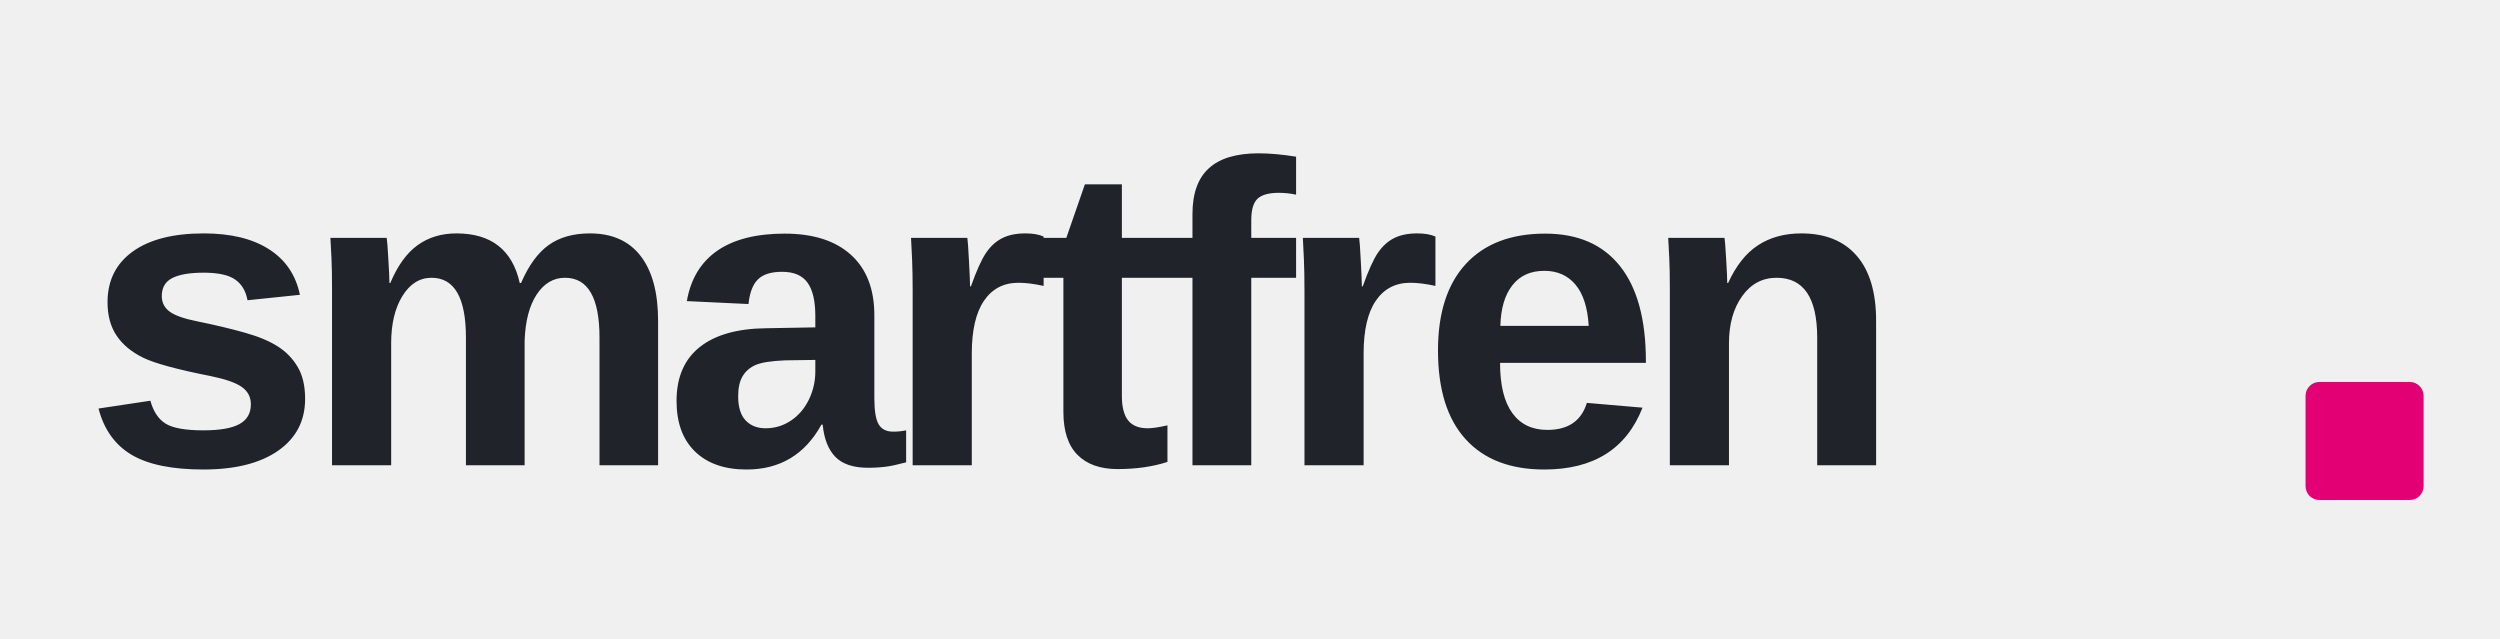
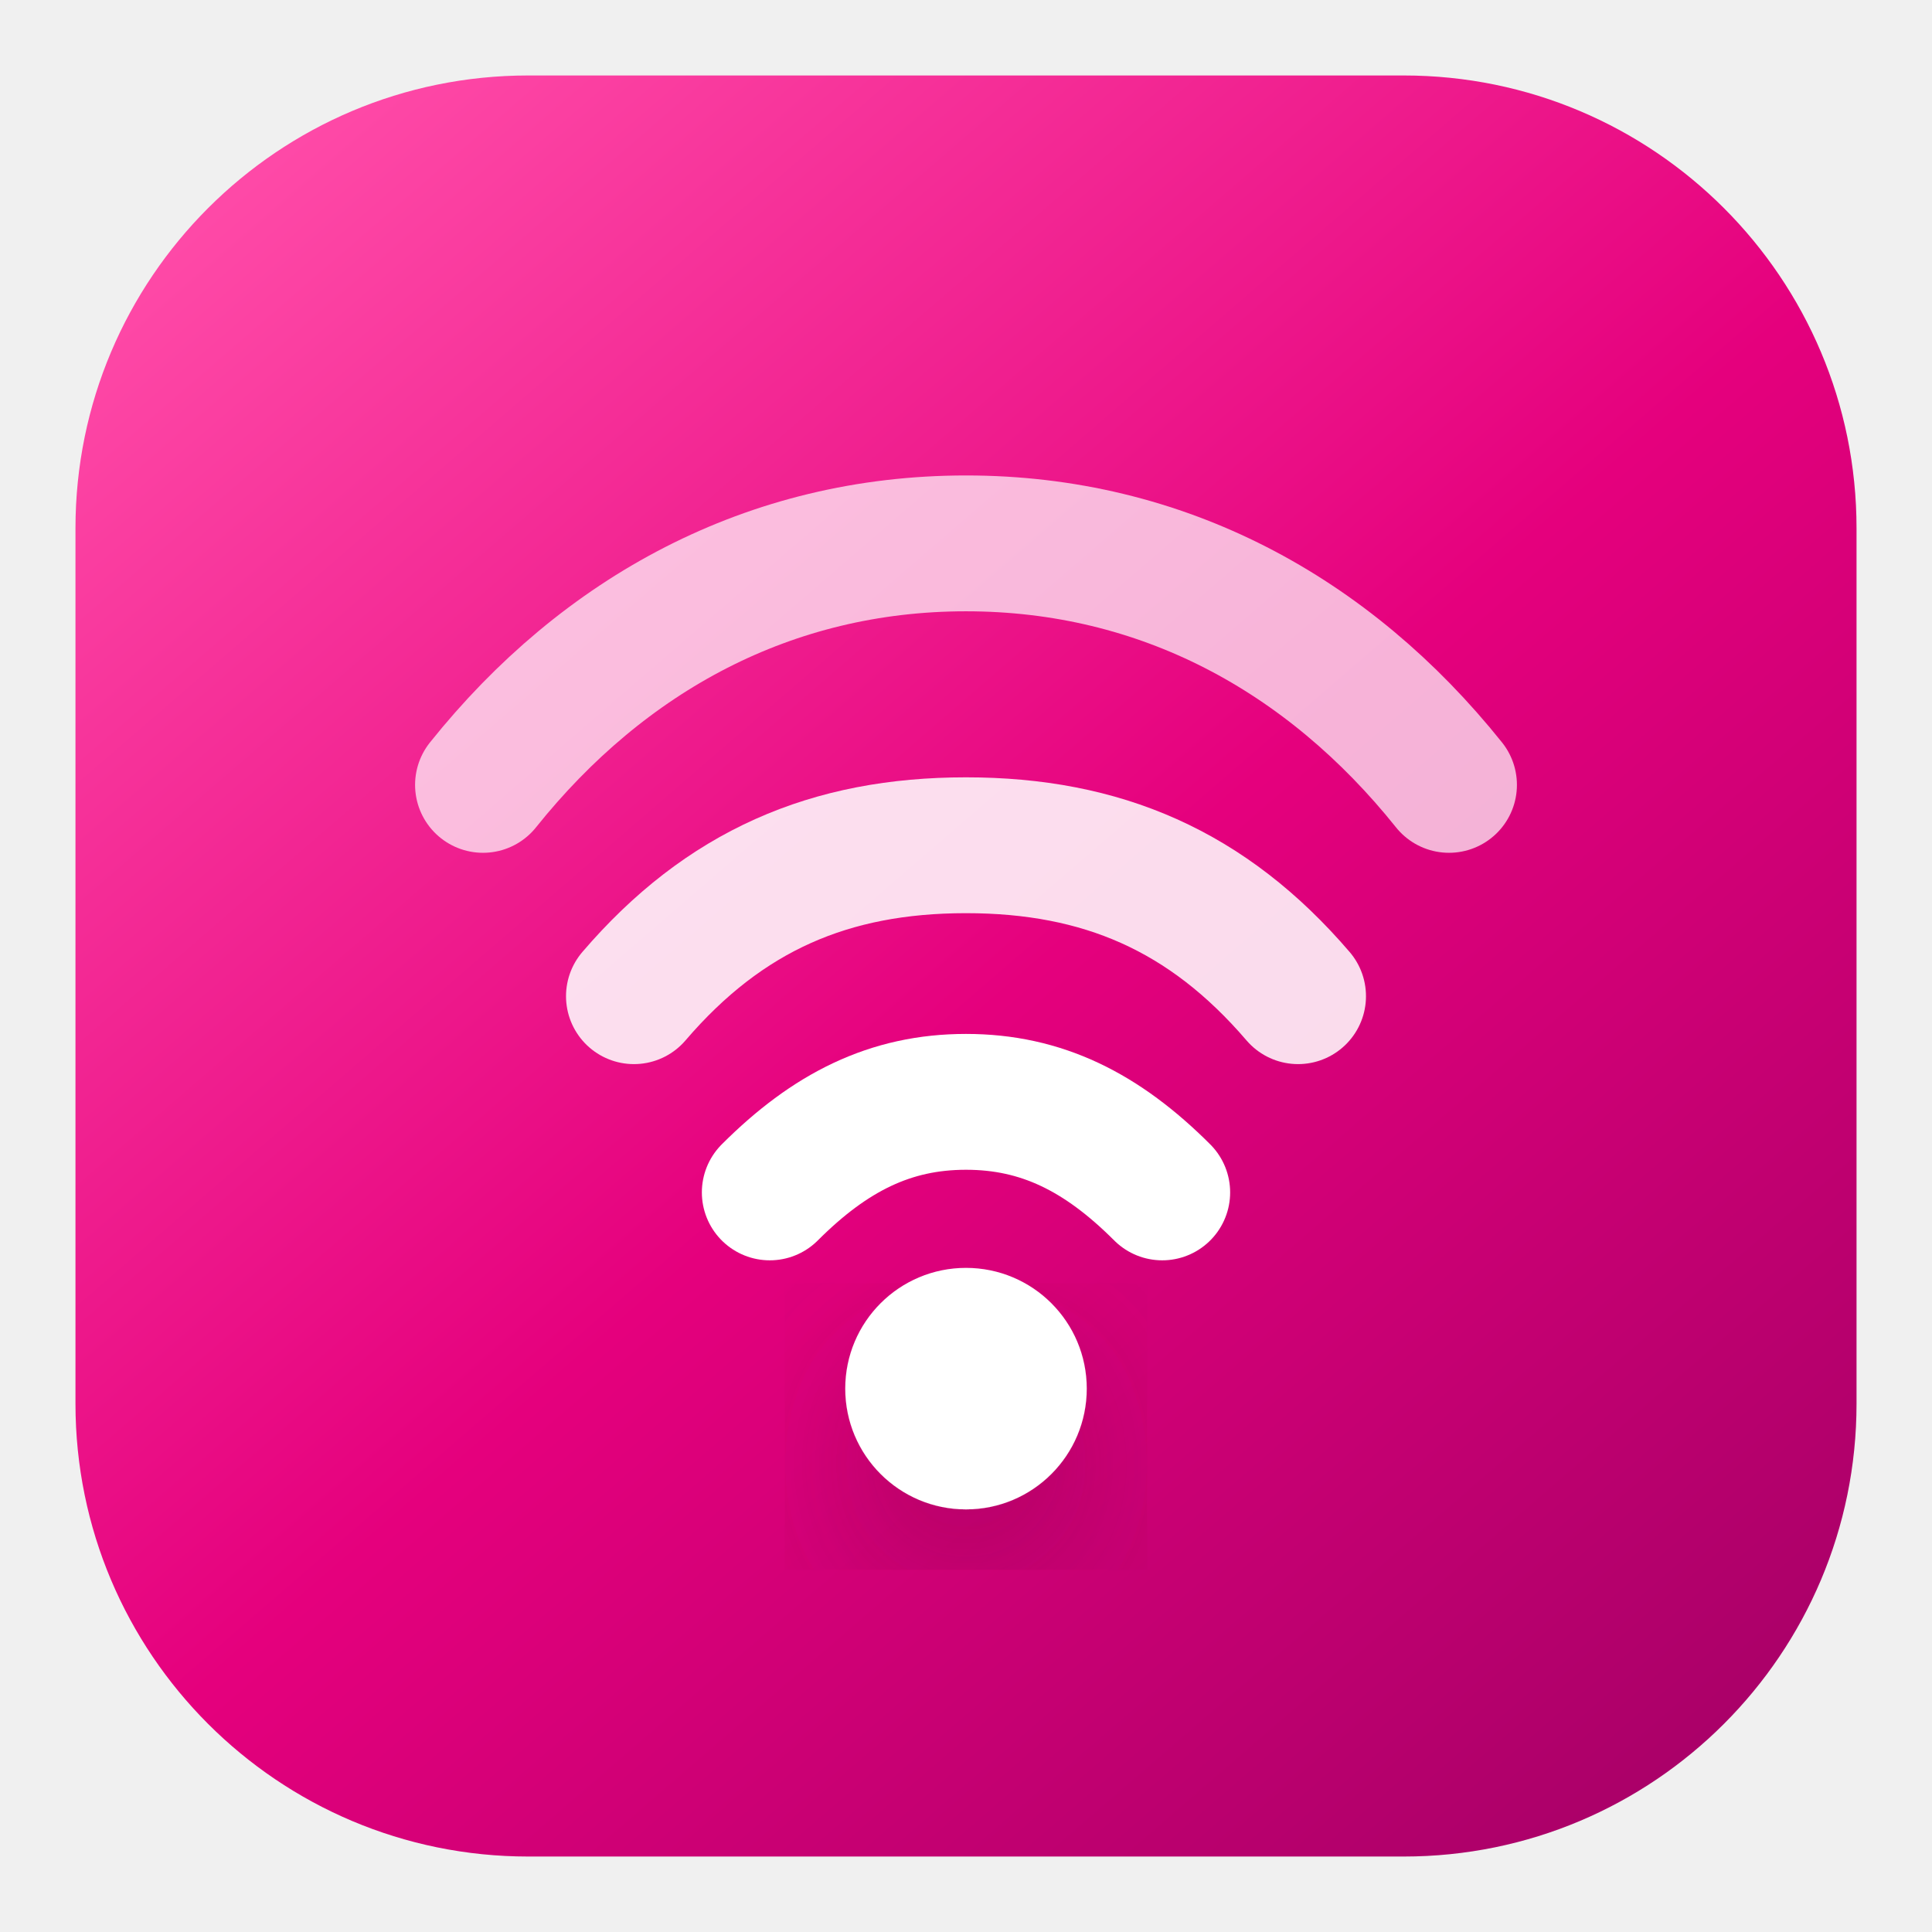
- <svg xmlns="http://www.w3.org/2000/svg" viewBox="0 0 360 92" role="img" aria-labelledby="title">
-   <text x="12" y="67" fill="#20242a" font-family="Arial Rounded MT Bold, Arial, sans-serif" font-size="62" font-weight="700" letter-spacing="-3">smartfren</text>
-   <rect x="332" y="55" width="17" height="17" rx="2" fill="#e20074" />
+ <svg xmlns="http://www.w3.org/2000/svg" viewBox="0 0 128 128" role="img" aria-labelledby="title">
+   <defs>
+     <linearGradient id="sfbg" x1="17" y1="9" x2="112" y2="119" gradientUnits="userSpaceOnUse">
+       <stop stop-color="#ff4ba8" />
+       <stop offset=".52" stop-color="#e5007d" />
+       <stop offset="1" stop-color="#a90068" />
+     </linearGradient>
+     <filter id="sfshadow" x="-25%" y="-25%" width="150%" height="150%">
+       <feDropShadow dx="0" dy="5" stdDeviation="5" flood-color="#76003f" flood-opacity=".3" />
+     </filter>
+   </defs>
+   <rect x="5" y="5" width="118" height="118" rx="30" fill="url(#sfbg)" />
+   <path d="M32 52c8-10 19-16 32-16s24 6 32 16" fill="none" stroke="#fff" stroke-width="9" stroke-linecap="round" opacity=".7" />
+   <path d="M42 66c6-7 13-10 22-10s16 3 22 10" fill="none" stroke="#fff" stroke-width="9" stroke-linecap="round" opacity=".86" />
+   <path d="M51 79c4-4 8-6 13-6s9 2 13 6" fill="none" stroke="#fff" stroke-width="9" stroke-linecap="round" />
+   <circle cx="64" cy="92" r="8" fill="#fff" filter="url(#sfshadow)" />
</svg>
